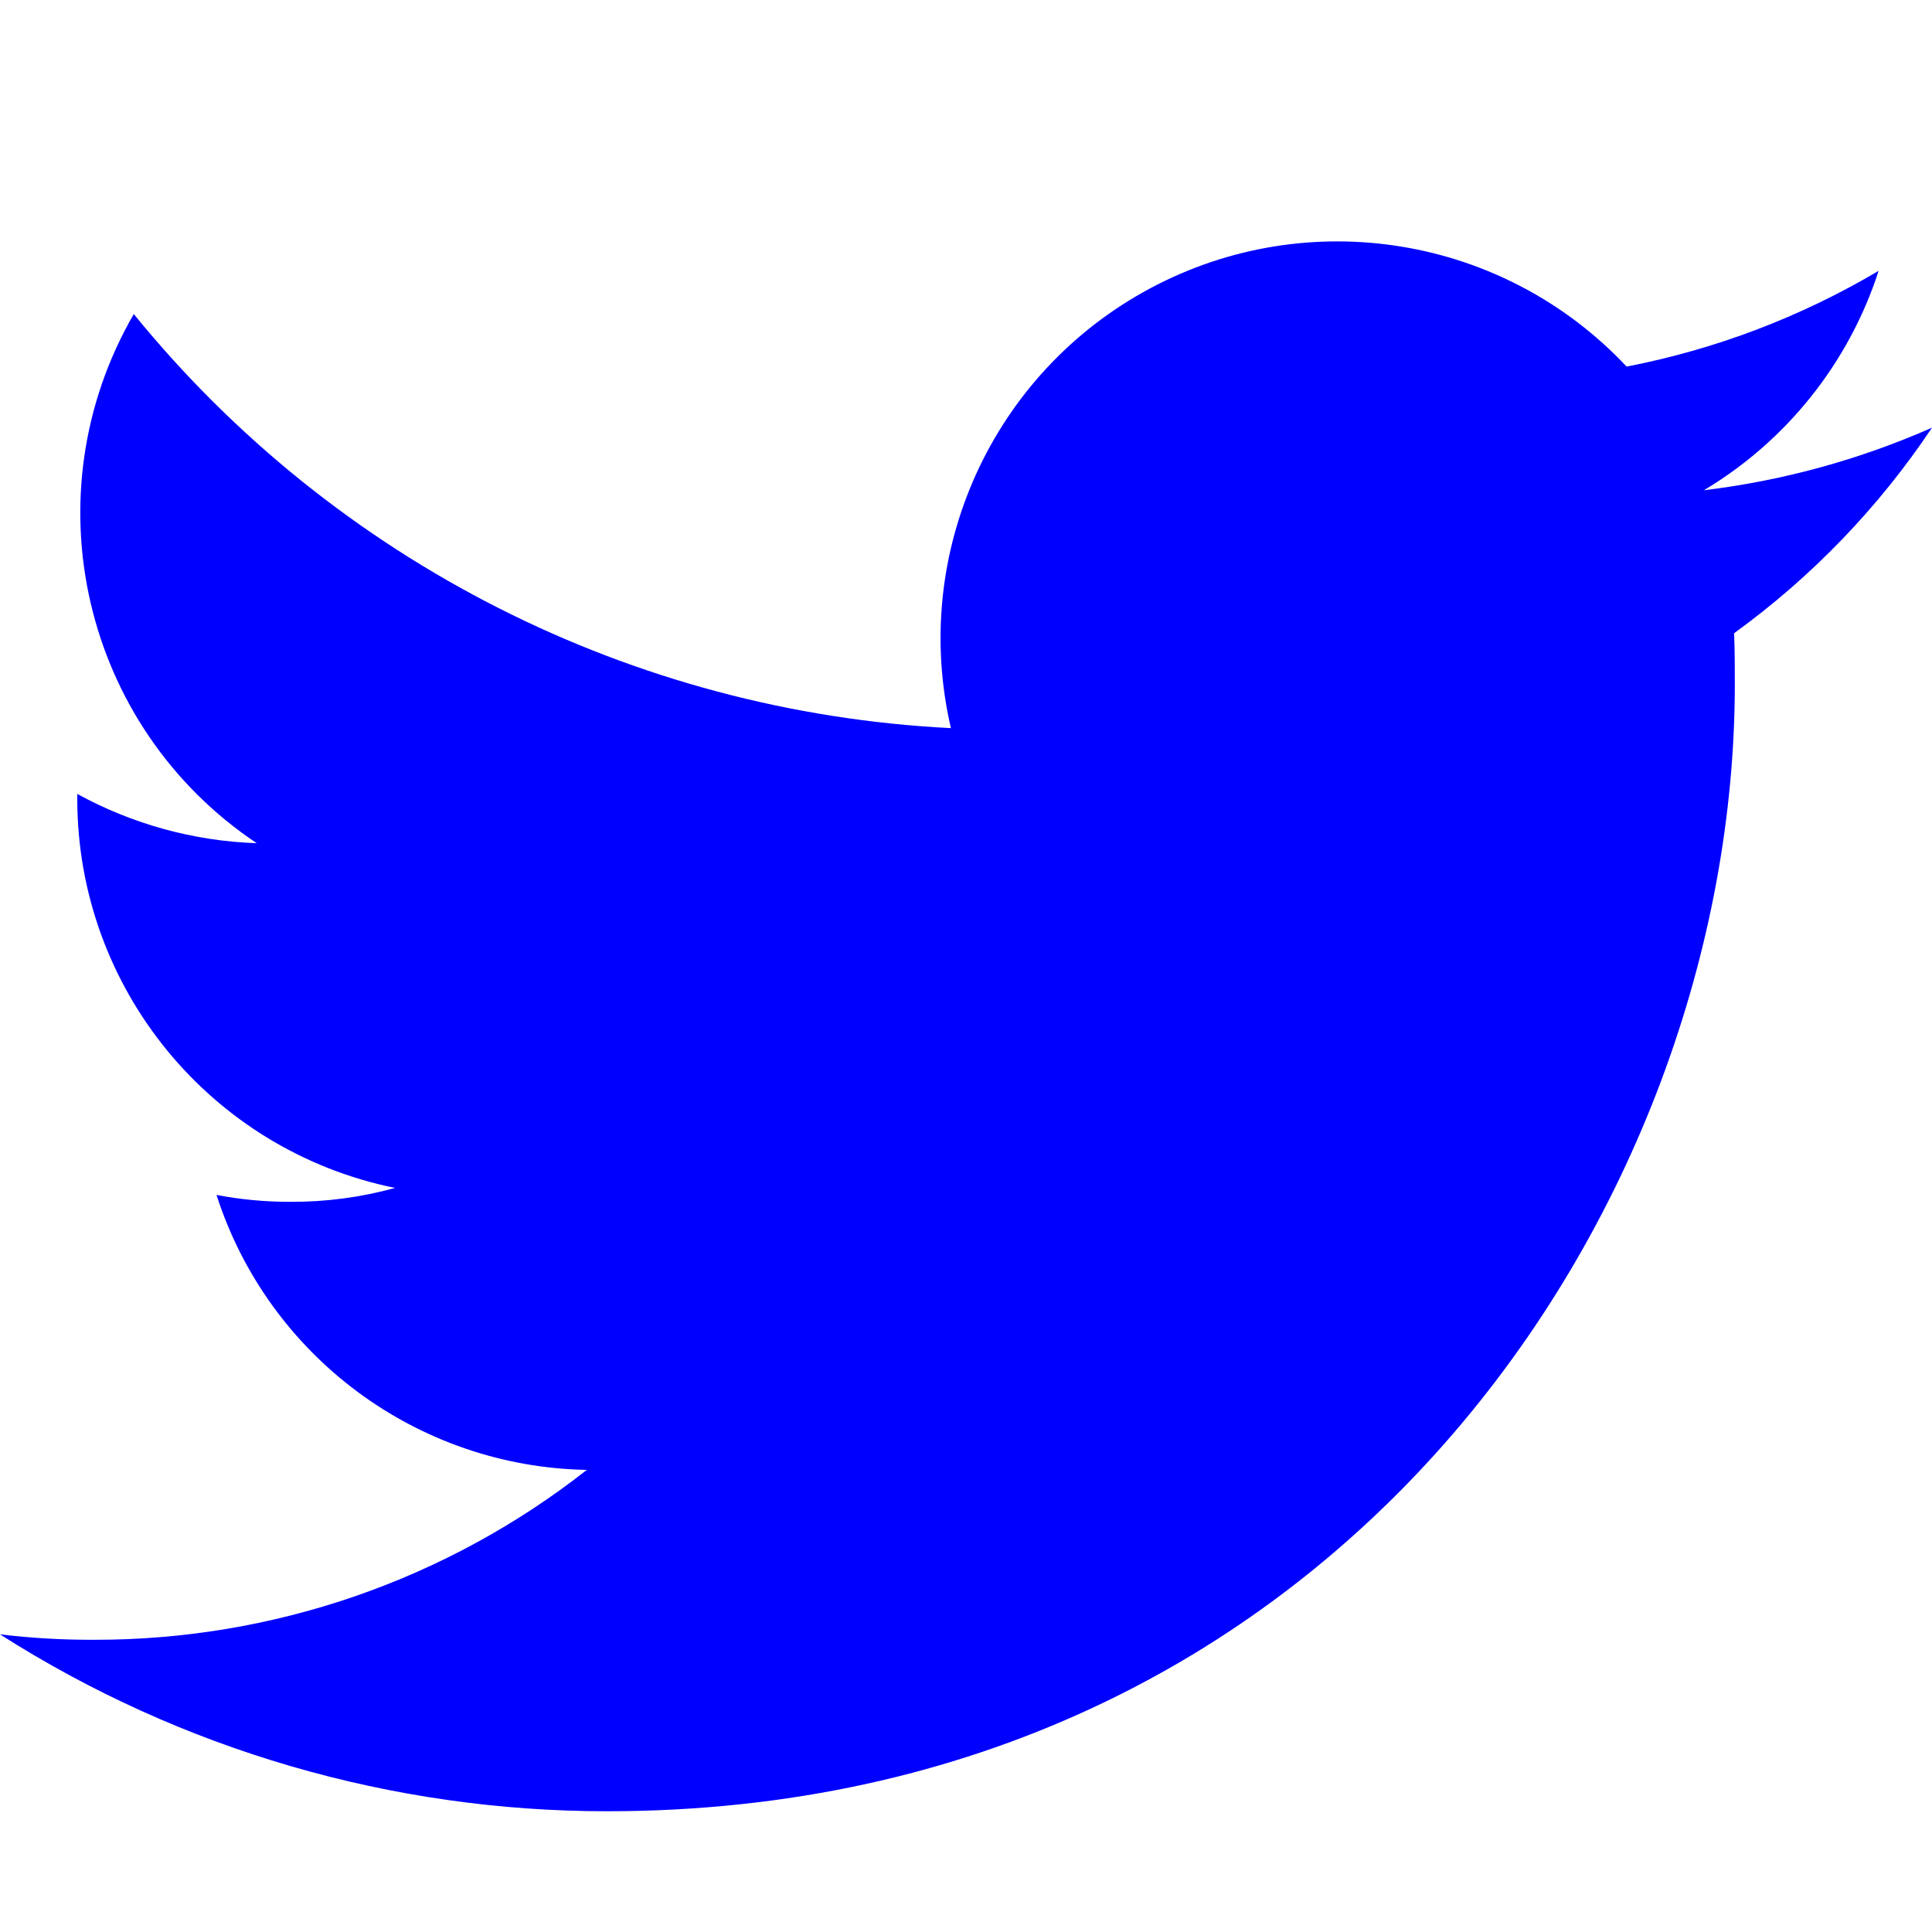
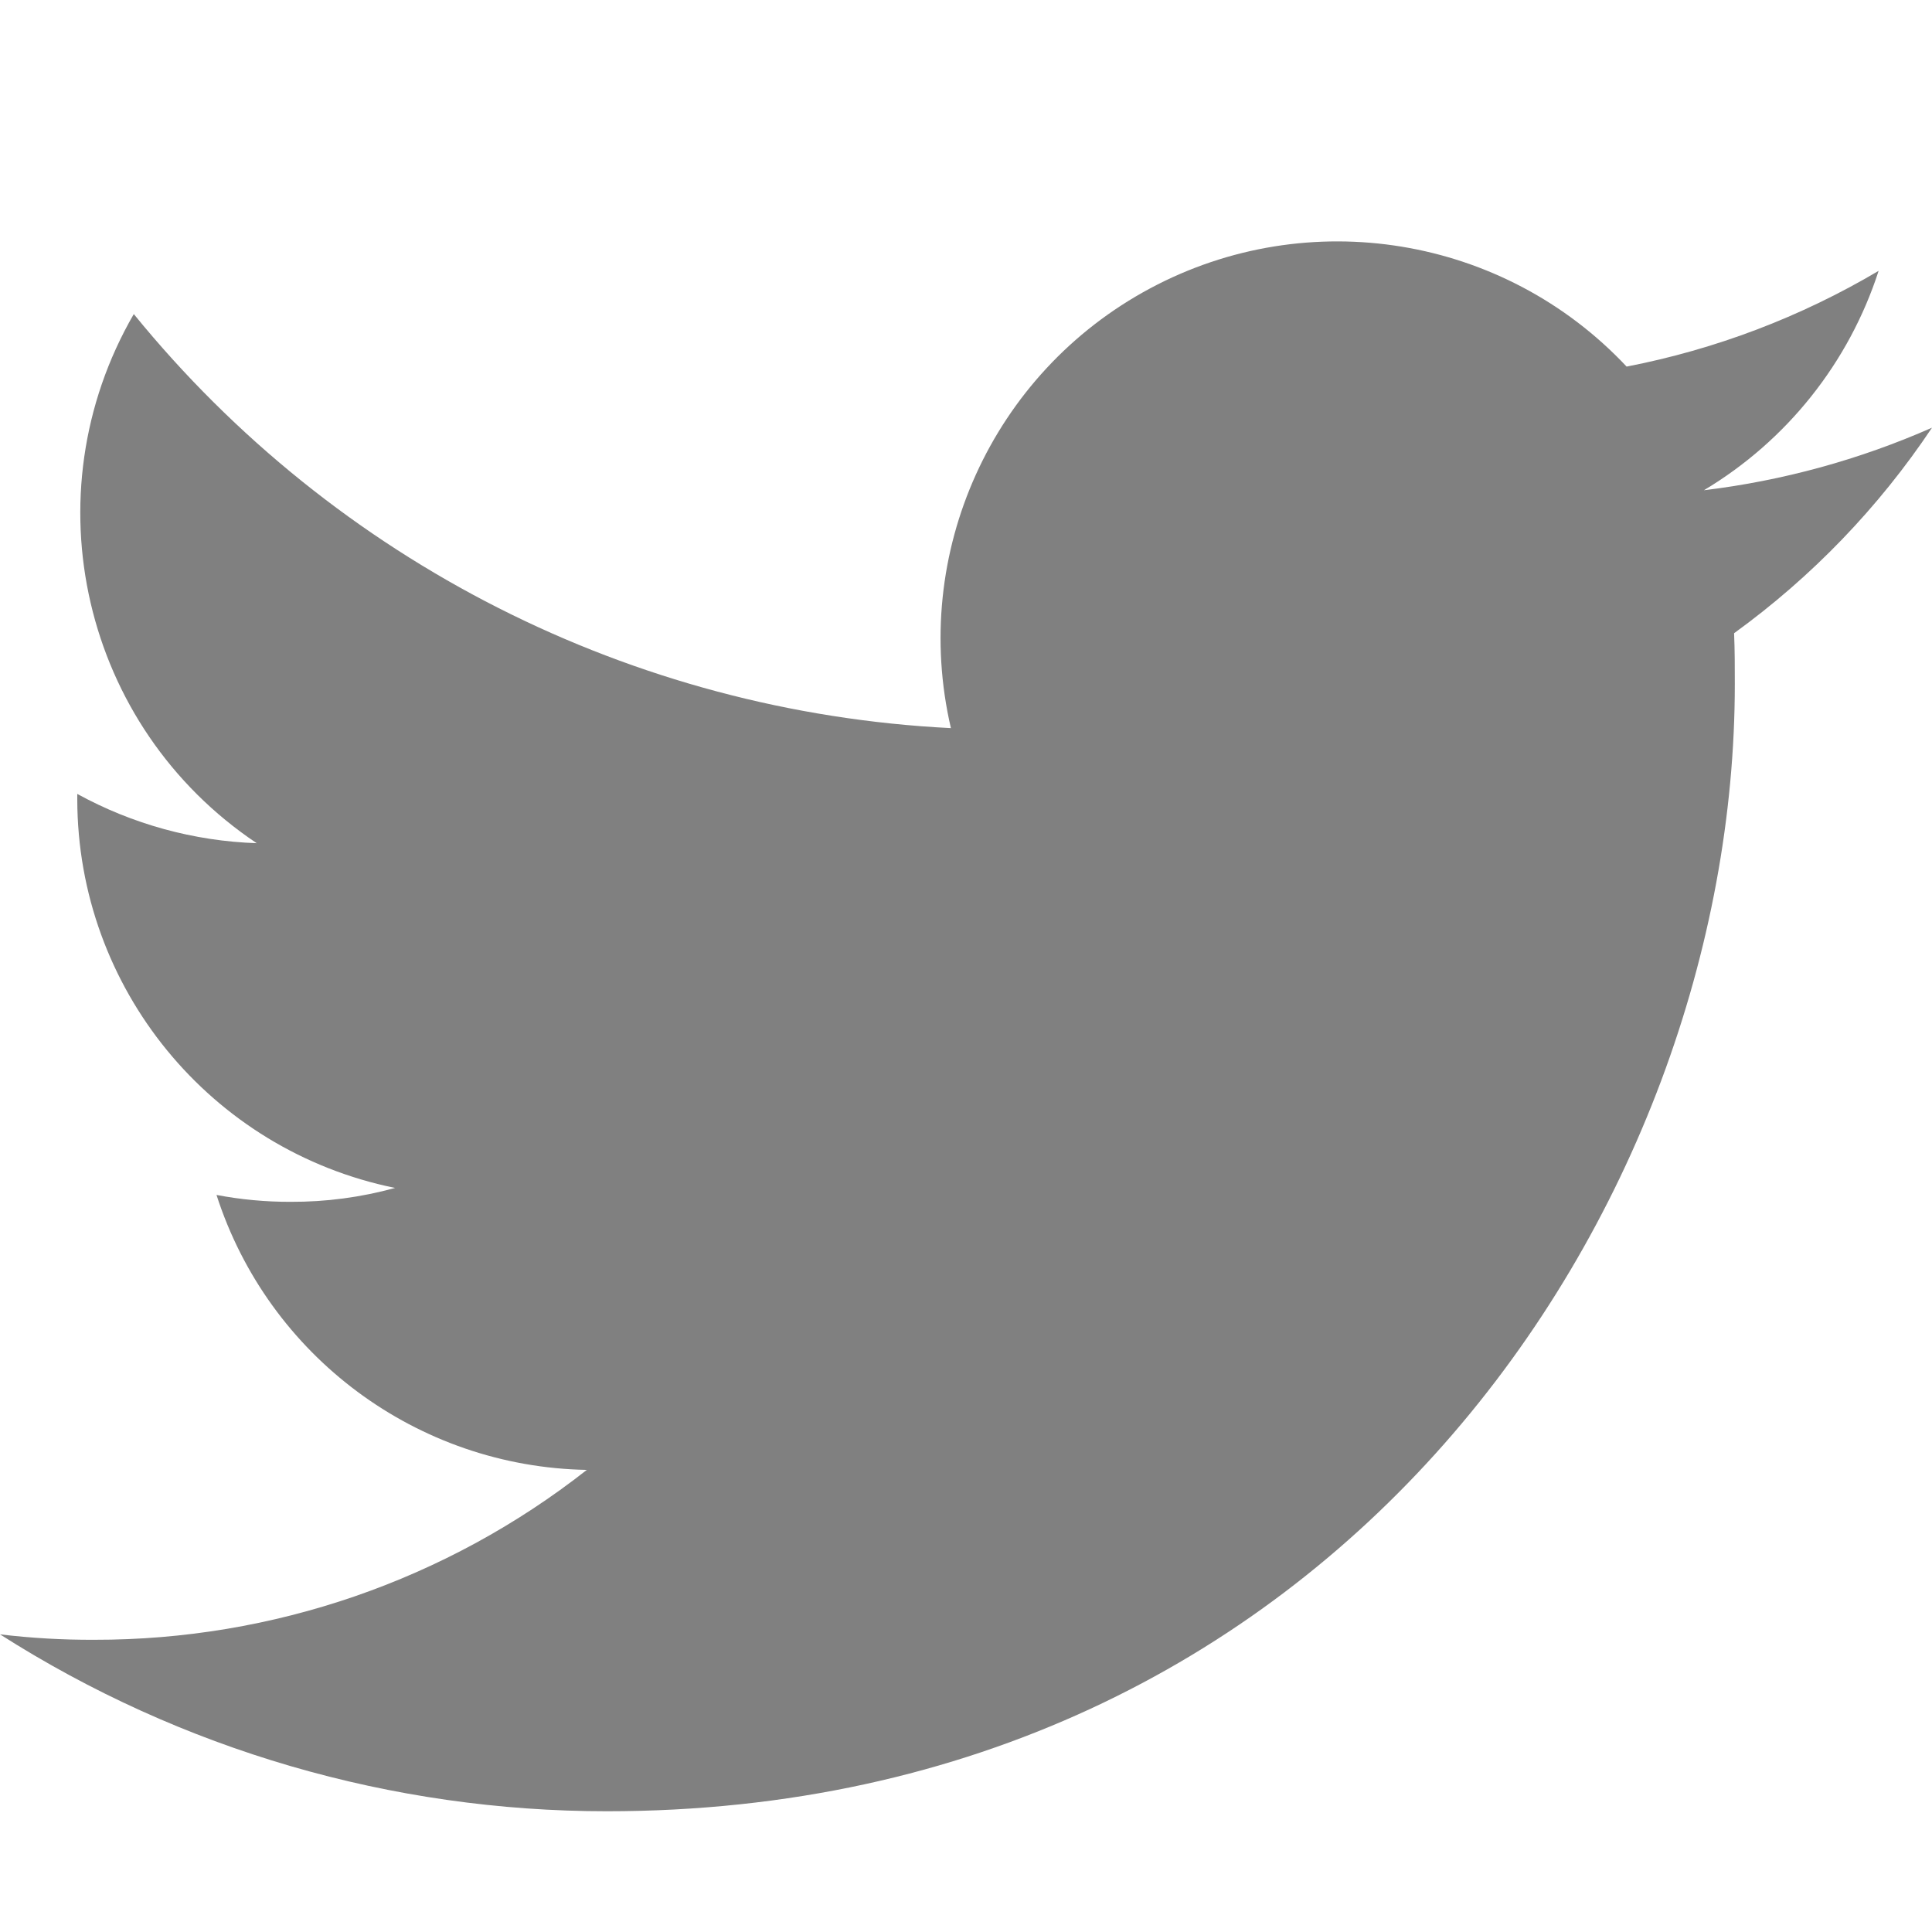
- <svg xmlns="http://www.w3.org/2000/svg" width="16" height="16" fill="blue" viewBox="0 0 16 16">
+ <svg xmlns="http://www.w3.org/2000/svg" width="16" height="16" fill="gray" viewBox="0 0 16 16">
  <path d="M5.026 15c6.038 0 9.341-5.003 9.341-9.334 0-.14 0-.282-.006-.422A6.685 6.685 0 0 0 16 3.542a6.658 6.658 0 0 1-1.889.518 3.301 3.301 0 0 0 1.447-1.817 6.533 6.533 0 0 1-2.087.793A3.286 3.286 0 0 0 7.875 6.03a9.325 9.325 0 0 1-6.767-3.429 3.289 3.289 0 0 0 1.018 4.382A3.323 3.323 0 0 1 .64 6.575v.045a3.288 3.288 0 0 0 2.632 3.218 3.203 3.203 0 0 1-.865.115 3.23 3.23 0 0 1-.614-.057 3.283 3.283 0 0 0 3.067 2.277A6.588 6.588 0 0 1 .78 13.58a6.32 6.32 0 0 1-.78-.045A9.344 9.344 0 0 0 5.026 15z" />
</svg>
